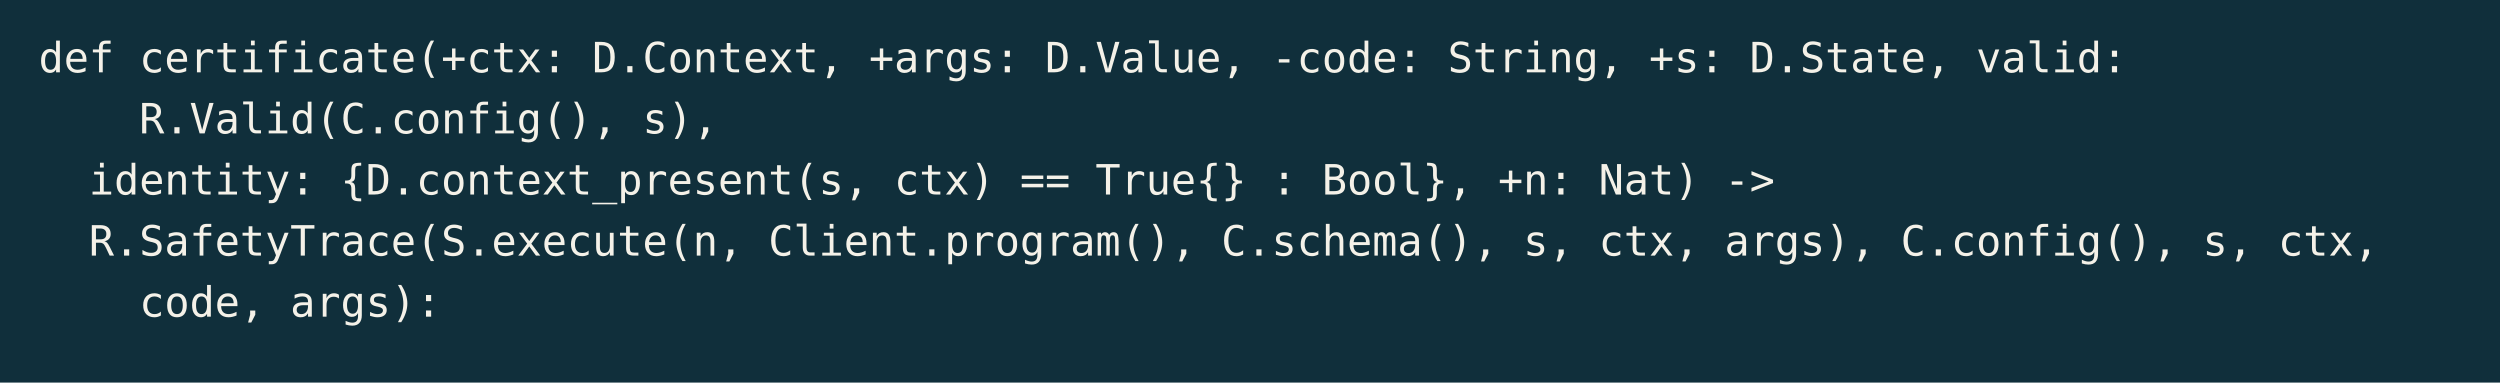
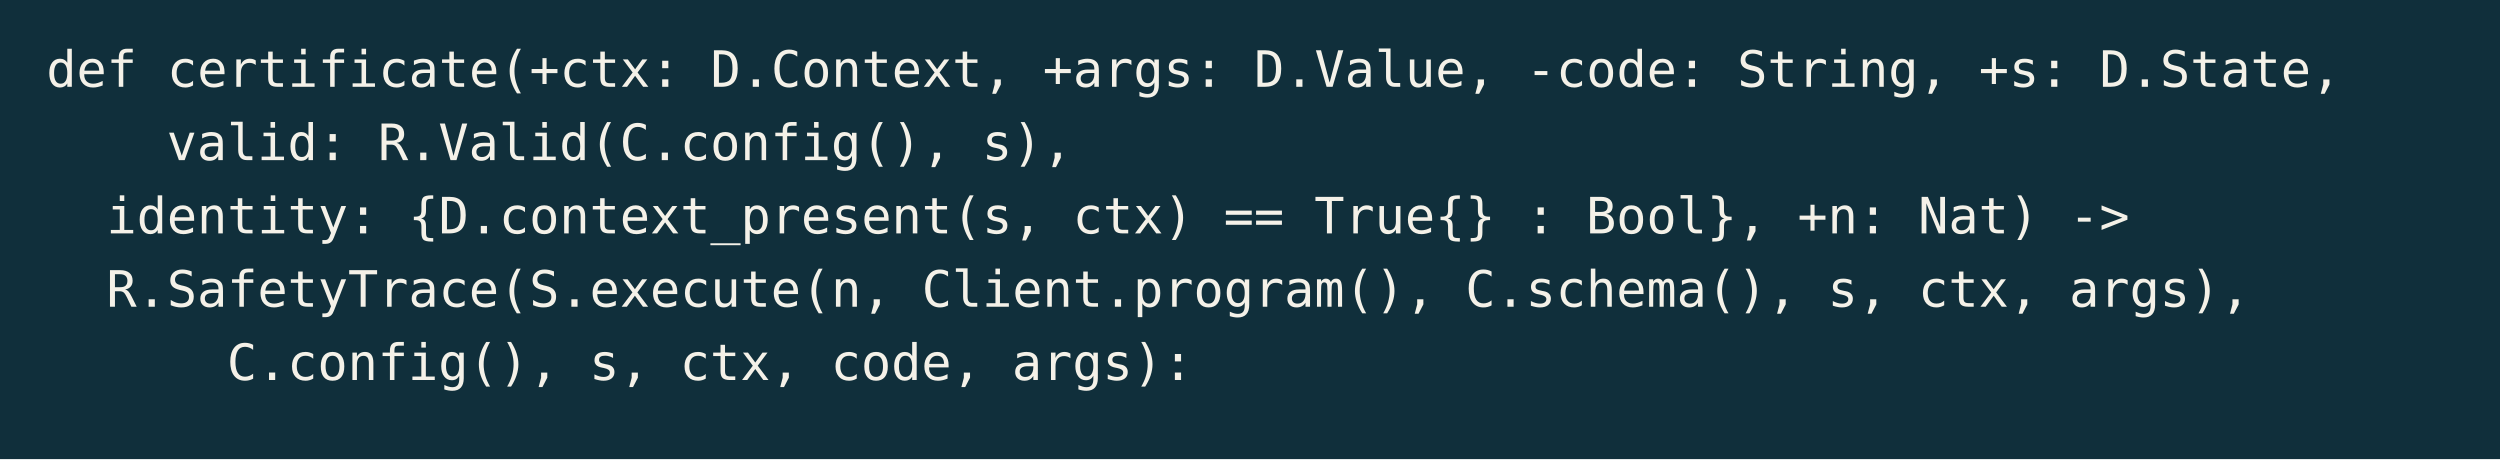
- <svg xmlns="http://www.w3.org/2000/svg" width="1555.2" height="238" viewBox="0 0 1555.2 238" role="img">
+ <svg xmlns="http://www.w3.org/2000/svg" width="1296" height="238" viewBox="0 0 1296 238" role="img">
  <rect width="100%" height="100%" fill="#102f3b" />
-   <g fill="#f4f1e8" font-family="monospace" font-size="26" xml:space="preserve">
-     <text x="24" y="45">def certificate(+ctx: D.Context, +args: D.Value, -code: String, +s: D.State, valid:</text>
-     <text x="24" y="83">    R.Valid(C.config(), s),</text>
-     <text x="24" y="121">  identity: {D.context_present(s, ctx) == True{} : Bool}, +n: Nat) -&gt;</text>
-     <text x="24" y="159">  R.SafetyTrace(S.execute(n, Client.program(), C.schema(), s, ctx, args), C.config(), s, ctx,</text>
-     <text x="24" y="197">    code, args):</text>
+   <g fill="#f4f1e8" font-family="monospace" font-size="26">
+     <text x="24.0" y="45">def certificate(+ctx: D.Context, +args: D.Value, -code: String, +s: D.State,</text>
+     <text x="86.4" y="83">valid: R.Valid(C.config(), s),</text>
+     <text x="55.2" y="121">identity: {D.context_present(s, ctx) == True{} : Bool}, +n: Nat) -&gt;</text>
+     <text x="55.2" y="159">R.SafetyTrace(S.execute(n, Client.program(), C.schema(), s, ctx, args),</text>
+     <text x="117.6" y="197">C.config(), s, ctx, code, args):</text>
  </g>
</svg>
